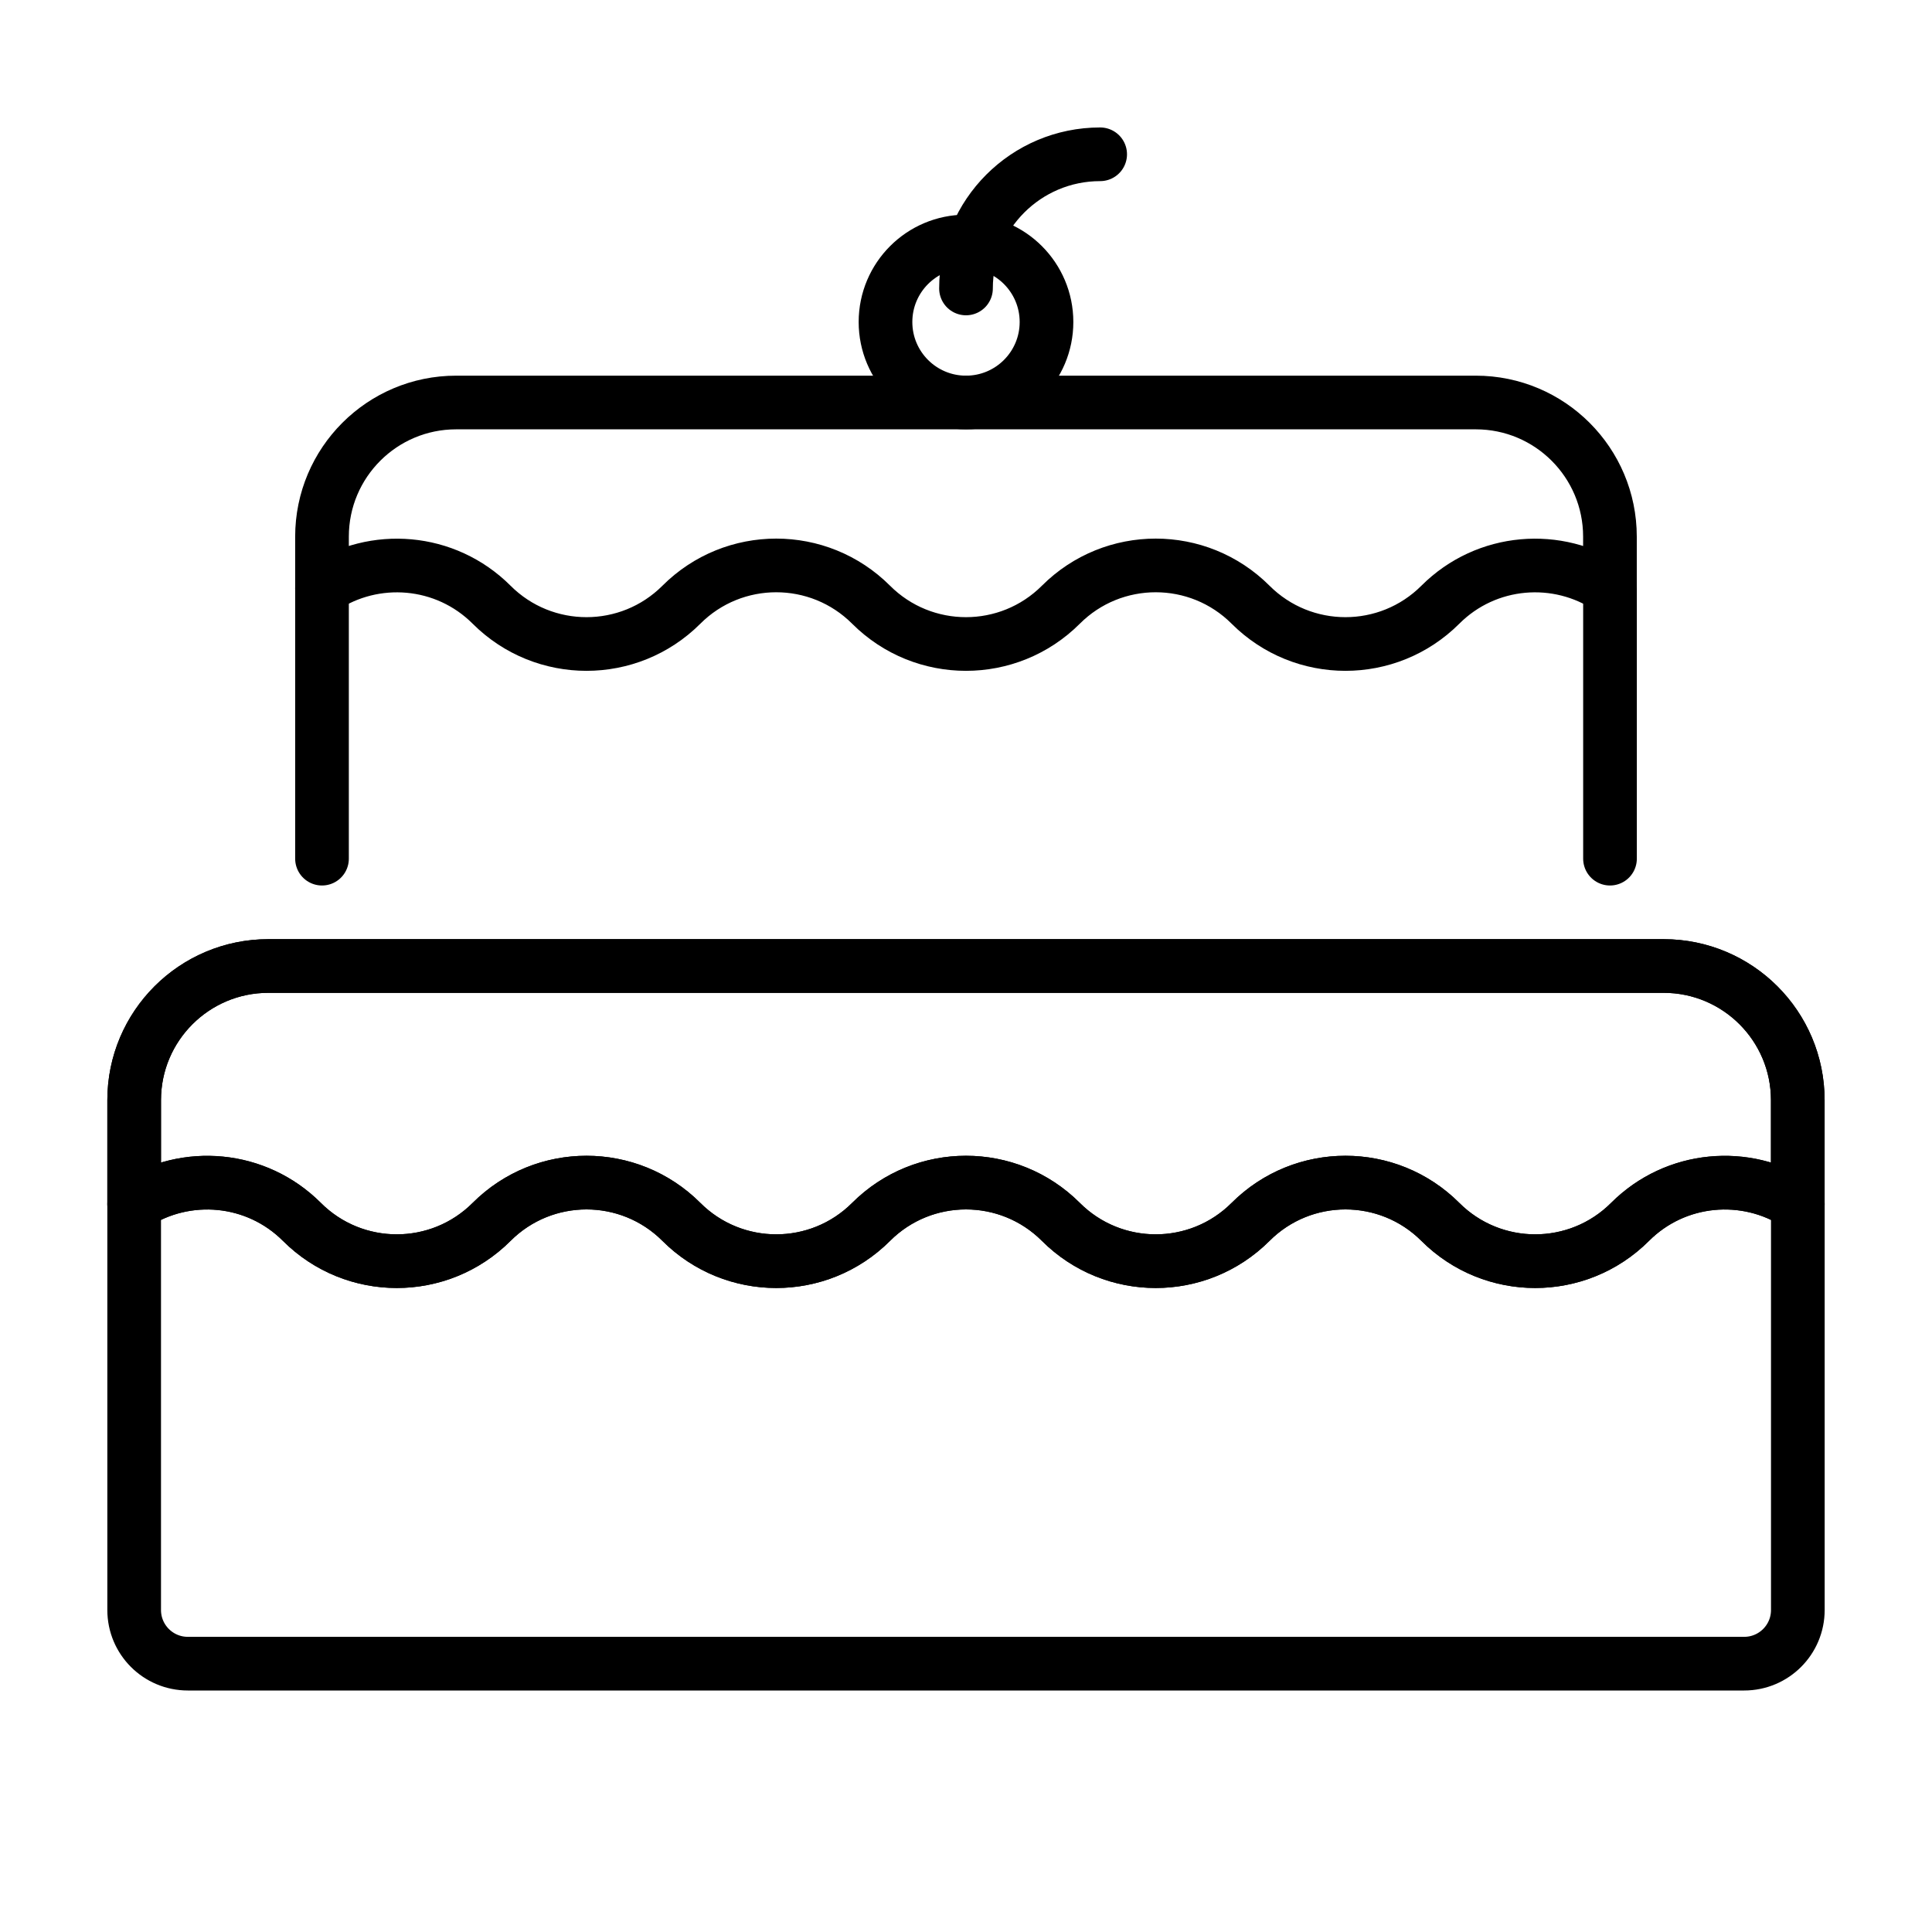
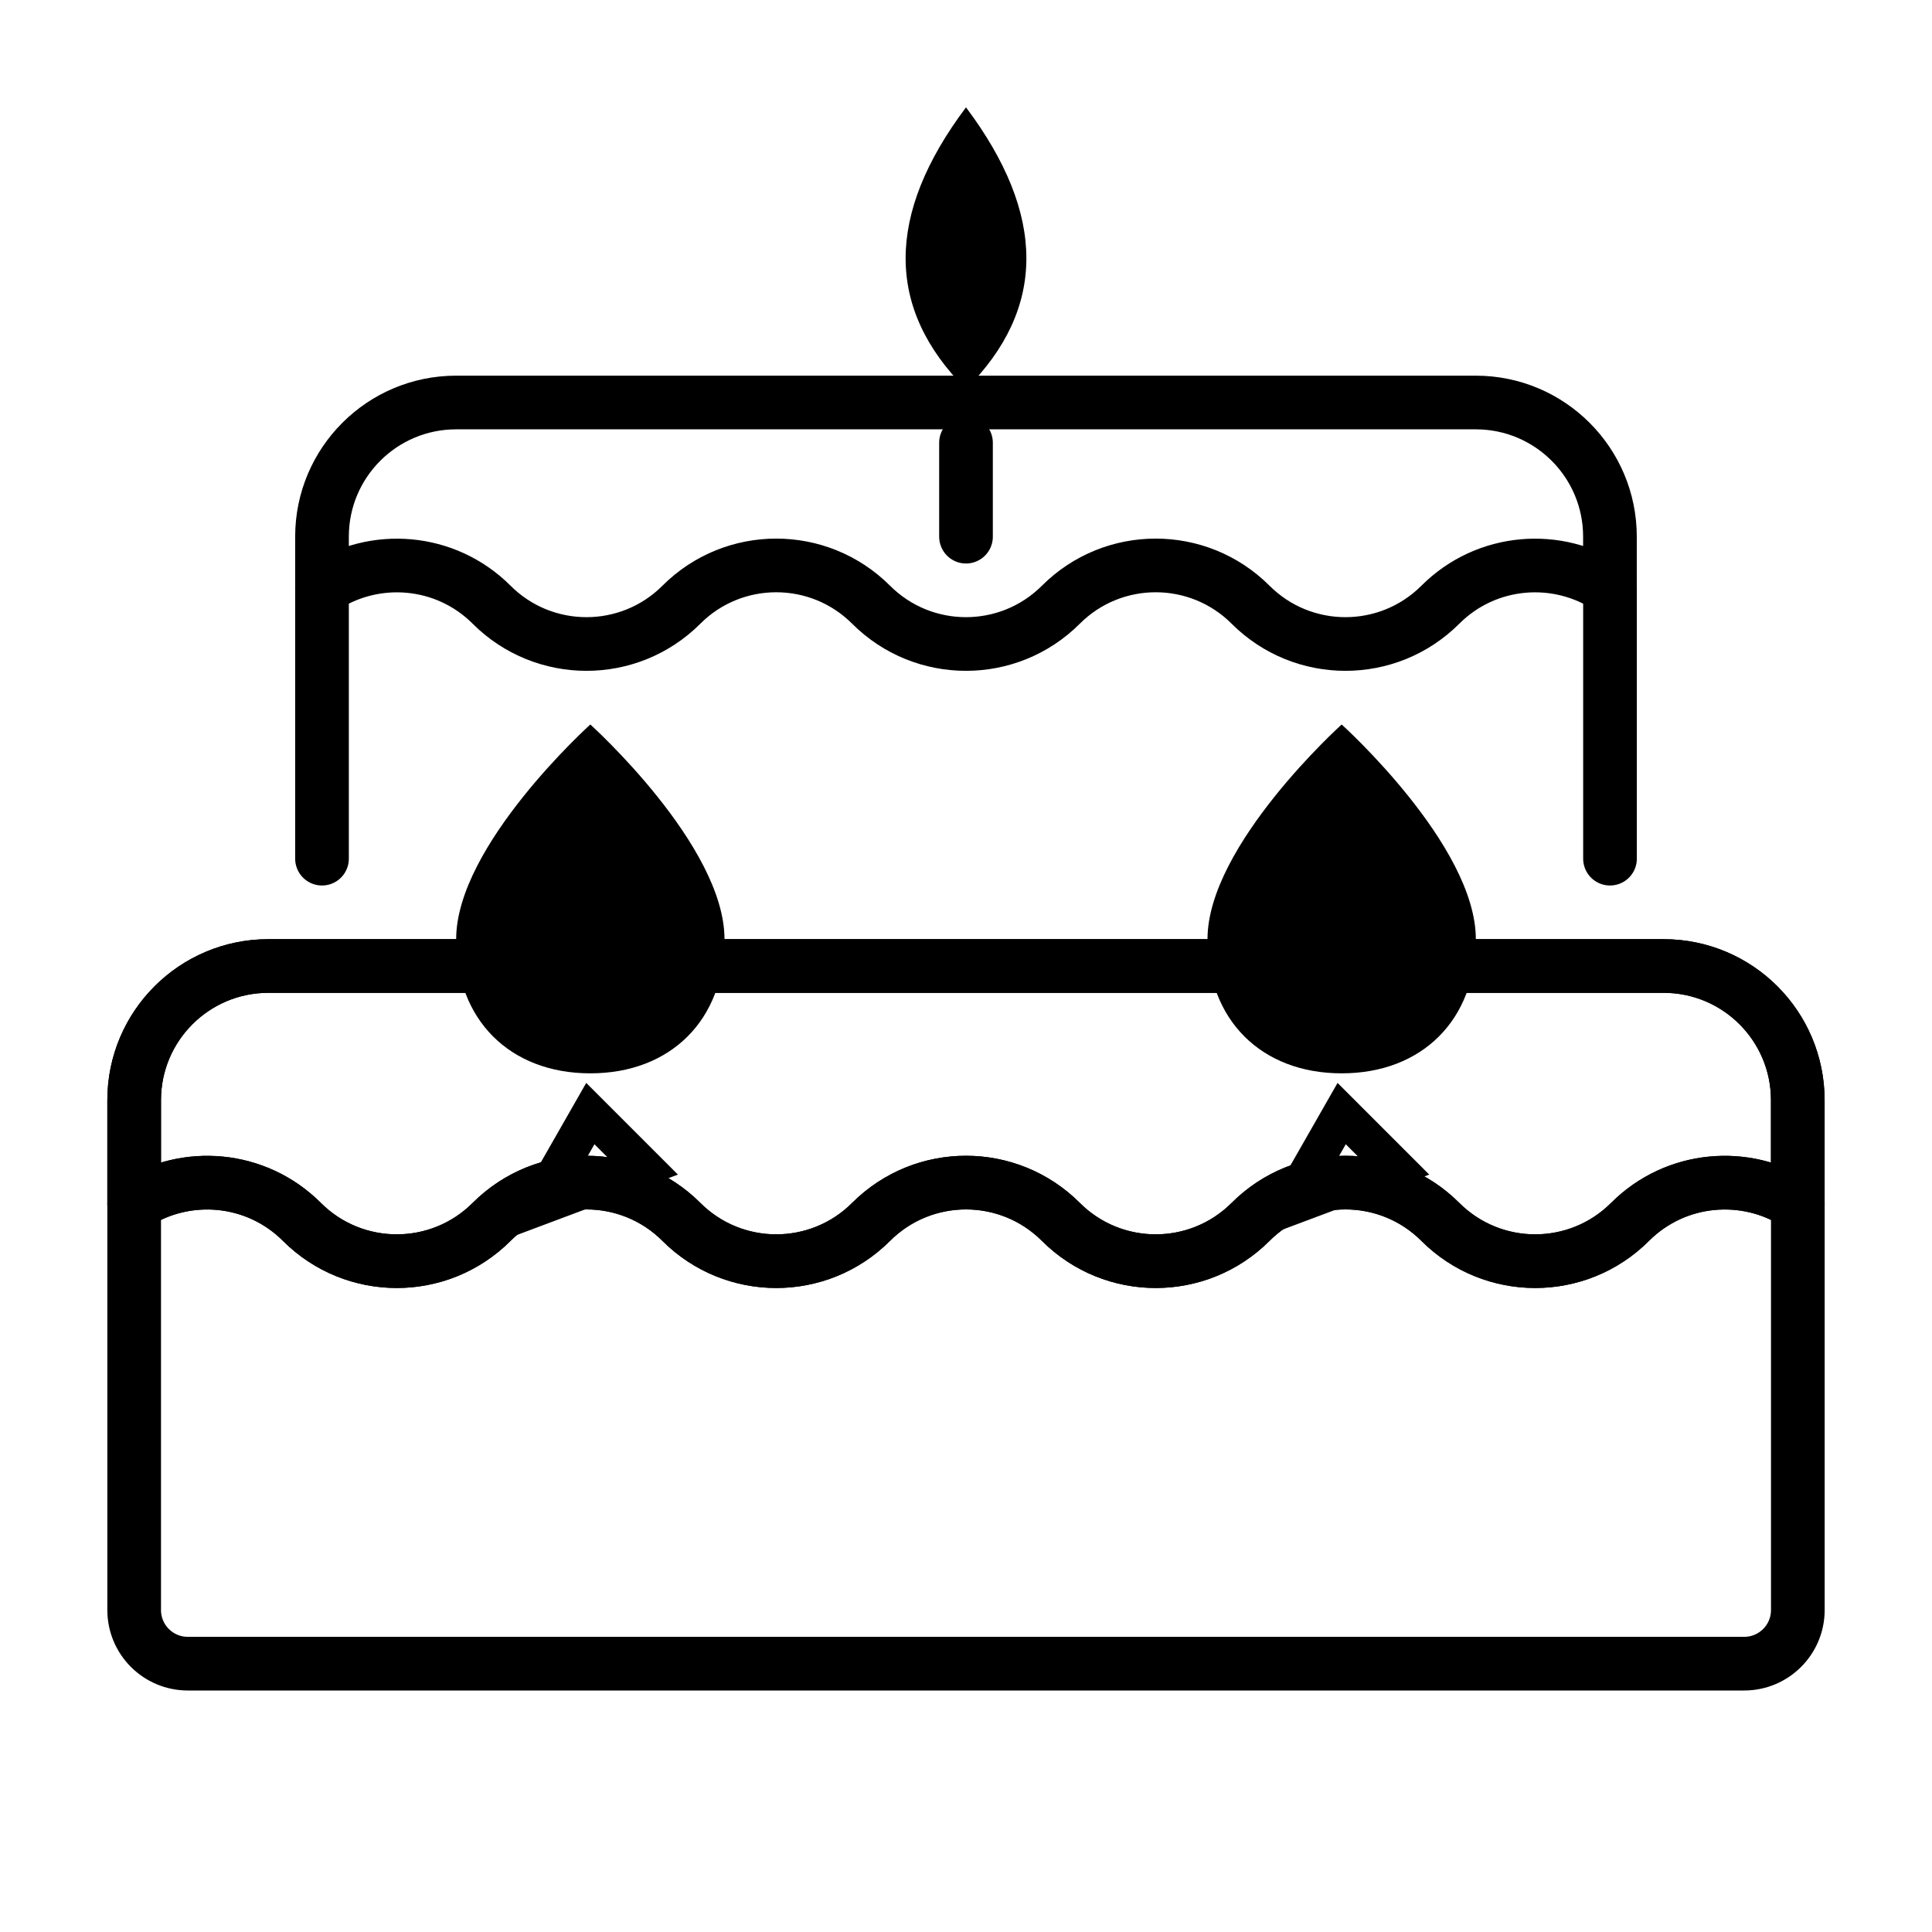
<svg xmlns="http://www.w3.org/2000/svg" id="emoji" viewBox="0 0 72 72">
  <g id="line">
-     <circle cx="36" cy="12" r="3" fill="none" stroke="#000000" stroke-linecap="round" stroke-linejoin="round" stroke-miterlimit="10" stroke-width="2" />
-     <path fill="none" stroke="#000000" stroke-linecap="round" stroke-linejoin="round" stroke-miterlimit="10" stroke-width="2" d="M36,10.75c0-2.762,2.238-5,5-5" />
+     <path fill="#000000" stroke="none" d="M36,4 C33,8 33,11.5 36,14.5 C39,11.5 39,8 36,4 Z" />
    <path fill="none" stroke="#000000" stroke-linecap="round" stroke-linejoin="round" stroke-miterlimit="10" stroke-width="2" d="M11.251,45.536c1.952,1.952,5.118,1.952,7.07,0c1.953-1.952,5.119-1.952,7.072,0 c1.952,1.952,5.118,1.952,7.07,0c1.953-1.952,5.119-1.952,7.072,0c1.952,1.952,5.118,1.952,7.07,0 c1.953-1.952,5.119-1.952,7.072,0c1.952,1.952,5.118,1.952,7.07,0c1.699-1.698,4.314-1.915,6.251-0.659V41 c0-2.762-2.239-5-5-5H10c-2.761,0-5,2.238-5,5v3.877C6.938,43.621,9.552,43.838,11.251,45.536z" />
    <path fill="none" stroke="#000000" stroke-linecap="round" stroke-linejoin="round" stroke-miterlimit="10" stroke-width="2" d="M5,44.877V60c0,1.105,0.895,2,2,2h58c1.105,0,2-0.895,2-2V44.877" />
    <path fill="none" stroke="#000000" stroke-linecap="round" stroke-linejoin="round" stroke-miterlimit="10" stroke-width="2" d="M11.251,45.536c1.952,1.952,5.118,1.952,7.07,0c1.953-1.952,5.119-1.952,7.072,0 c1.952,1.952,5.118,1.952,7.07,0c1.953-1.952,5.119-1.952,7.072,0c1.952,1.952,5.118,1.952,7.07,0 c1.953-1.952,5.119-1.952,7.072,0c1.952,1.952,5.118,1.952,7.07,0c1.699-1.698,4.314-1.915,6.251-0.659V41 c0-2.762-2.239-5-5-5H10c-2.761,0-5,2.238-5,5v3.877C6.938,43.621,9.552,43.838,11.251,45.536z" />
    <line x1="60" x2="60" y1="21.924" y2="32" fill="none" stroke="#000000" stroke-linecap="round" stroke-linejoin="round" stroke-miterlimit="10" stroke-width="2" />
    <line x1="12" x2="12" y1="21.924" y2="32" fill="none" stroke="#000000" stroke-linecap="round" stroke-linejoin="round" stroke-miterlimit="10" stroke-width="2" />
+     <line x1="36" x2="36" y1="16.5" y2="20" fill="none" stroke="#000000" stroke-linecap="round" stroke-linejoin="round" stroke-miterlimit="10" stroke-width="2" />
    <path fill="none" stroke="#000000" stroke-linecap="round" stroke-linejoin="round" stroke-miterlimit="10" stroke-width="2" d="M12,21.924c1.944-1.308,4.603-1.106,6.321,0.612c1.953,1.952,5.119,1.952,7.072,0 c1.952-1.952,5.118-1.952,7.07,0c1.953,1.952,5.119,1.952,7.072,0c1.952-1.952,5.118-1.952,7.07,0 c1.953,1.952,5.119,1.952,7.072,0c1.719-1.719,4.377-1.92,6.321-0.612V20c0-2.761-2.239-5-5-5H17 c-2.761,0-5,2.239-5,5V21.924z" />
+     <g>
+       <path fill="#000000" stroke="none" d="M22,40 C19,40 17,38 17,35 C17,31.5 22,27 22,27 C22,27 27,31.5 27,35 C27,38 25,40 22,40 Z" />
+       <path fill="none" stroke="#000000" stroke-width="1.4" stroke-linecap="round" d="M22,41.5 L20,45 L24,43.5 Z" />
+     </g>
+     <g>
+       <path fill="#000000" stroke="none" d="M50,40 C47,40 45,38 45,35 C45,31.5 50,27 50,27 C50,27 55,31.5 55,35 C55,38 53,40 50,40 Z" />
+       <path fill="none" stroke="#000000" stroke-width="1.4" stroke-linecap="round" d="M50,41.5 L48,45 L52,43.5 Z" />
+     </g>
  </g>
</svg>
